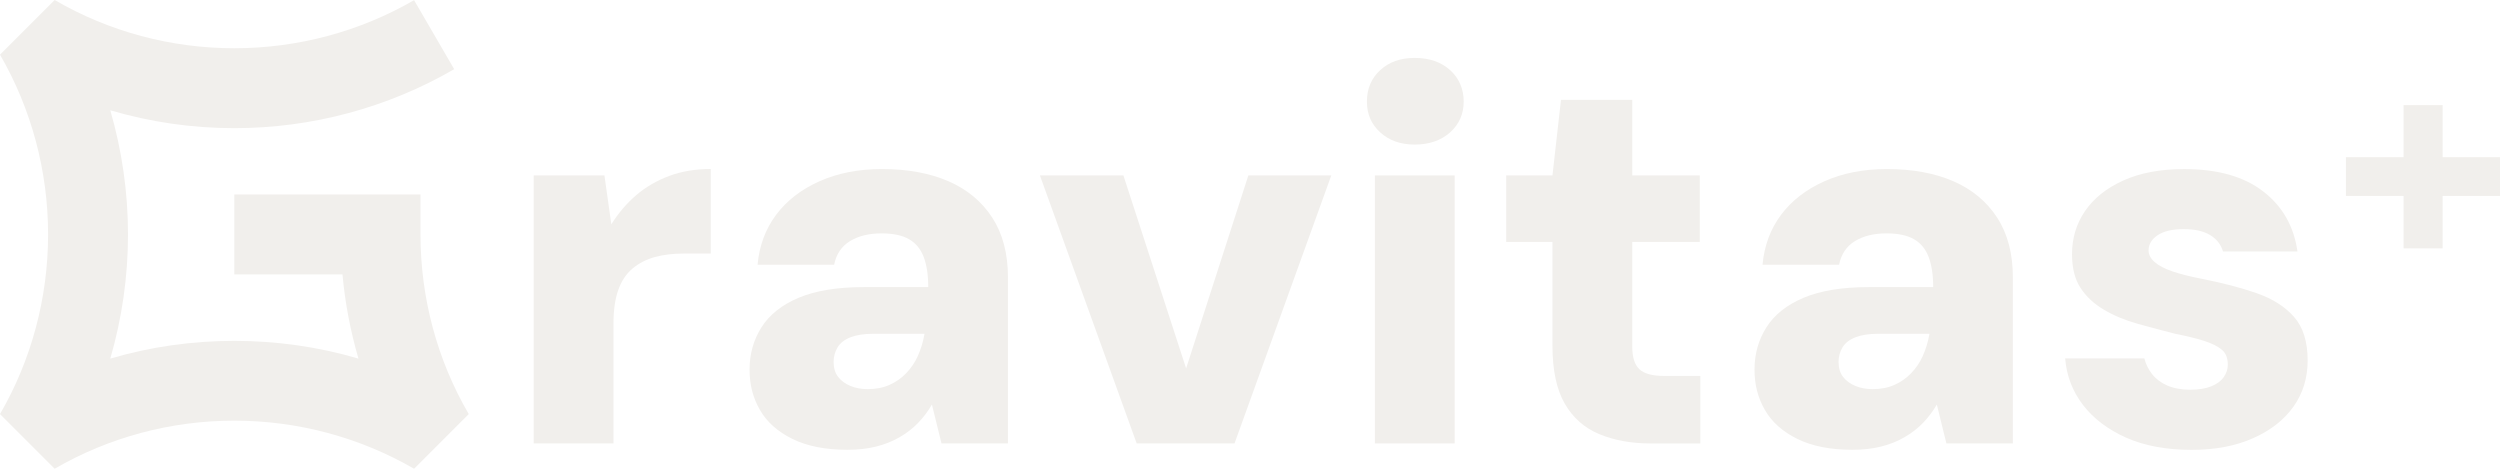
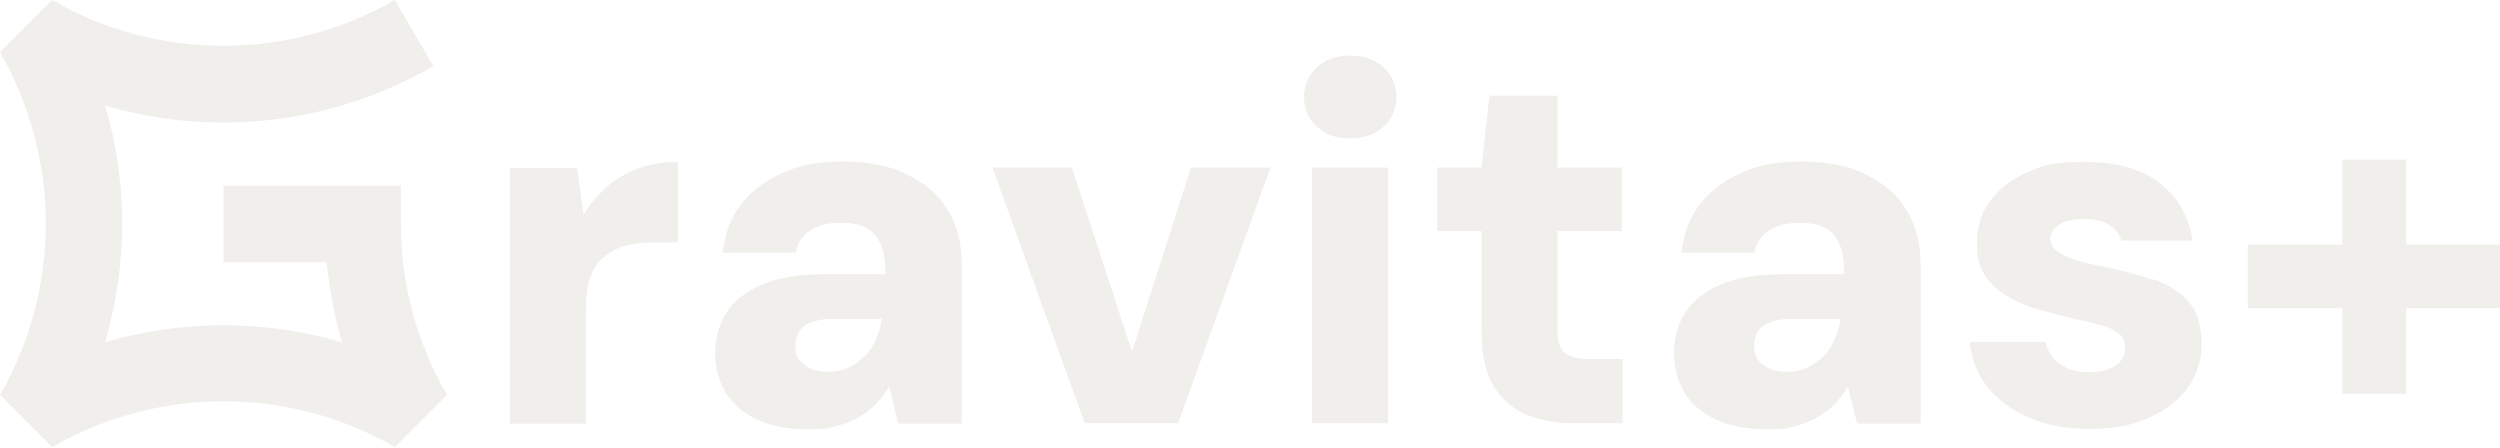
- <svg xmlns="http://www.w3.org/2000/svg" id="Layer_2" data-name="Layer 2" viewBox="0 0 630.63 118.24" fill="#f1efec">
+ <svg xmlns="http://www.w3.org/2000/svg" id="Layer_2" data-name="Layer 2" viewBox="0 0 661 118.2" fill="#f1efec">
  <g id="Layer_1-2" data-name="Layer 1">
    <g>
-       <path d="M106.06,49.06h-46.96v20.16h27.29c.65,7.22,2.02,14.31,4.03,21.24-20.24-5.97-42.41-5.97-62.6,0,2.94-10.12,4.47-20.68,4.47-31.32s-1.53-21.2-4.47-31.32c10.12,2.98,20.64,4.51,31.28,4.51,19.55,0,38.7-5.16,55.47-14.88L104.45.04c-13.71,7.94-29.39,12.13-45.35,12.13S27.49,7.98,13.79,0L0,13.79c7.94,13.71,12.13,29.39,12.13,45.35S7.94,90.78,0,104.45l13.79,13.79c13.67-7.94,29.35-12.13,45.31-12.13s31.6,4.19,45.35,12.13l13.79-13.79c-7.98-13.67-12.17-29.35-12.17-45.31v-10.08Z" />
-       <path d="M160.51,49.21c-2.41,2.06-4.52,4.52-6.3,7.38l-1.74-12.34h-17.84v67.6h20.12v-30.18c0-3.4.4-6.24,1.21-8.52.8-2.28,2.01-4.09,3.62-5.43,1.61-1.34,3.49-2.3,5.63-2.89,2.15-.58,4.56-.87,7.24-.87h6.84v-21.33c-3.85,0-7.33.58-10.46,1.74-3.13,1.17-5.9,2.78-8.32,4.83Z" />
-       <path d="M239.25,45.72c-4.74-2.05-10.33-3.08-16.77-3.08-5.9,0-11.15,1.03-15.76,3.08-4.61,2.06-8.25,4.87-10.93,8.45-2.68,3.57-4.25,7.78-4.69,12.61h19.31c.54-2.68,1.88-4.67,4.02-5.97,2.15-1.3,4.78-1.94,7.91-1.94,2.95,0,5.28.49,6.98,1.48,1.7.98,2.93,2.48,3.69,4.49.76,2.01,1.14,4.54,1.14,7.58h-16.23c-6.71,0-12.18.9-16.43,2.68-4.25,1.79-7.38,4.27-9.39,7.44-2.01,3.17-3.02,6.73-3.02,10.66s.87,7.16,2.61,10.2c1.74,3.04,4.47,5.48,8.18,7.31,3.71,1.83,8.34,2.75,13.88,2.75,2.68,0,5.09-.27,7.24-.81,2.15-.54,4.11-1.31,5.91-2.35,1.79-1.03,3.35-2.23,4.69-3.62,1.34-1.39,2.5-2.93,3.49-4.63l2.41,9.79h16.77v-41.85c0-5.99-1.32-11.02-3.96-15.09-2.64-4.07-6.33-7.13-11.07-9.19ZM231.54,89.78c-.76,1.66-1.74,3.11-2.95,4.36-1.2,1.25-2.61,2.24-4.22,2.95-1.61.72-3.44,1.07-5.5,1.07-1.61,0-3.06-.27-4.36-.81-1.3-.54-2.33-1.3-3.09-2.28s-1.14-2.23-1.14-3.76c0-1.34.33-2.57,1-3.69.67-1.11,1.77-1.96,3.29-2.55,1.52-.58,3.4-.87,5.63-.87h13.01c-.36,2.06-.92,3.91-1.68,5.57Z" />
-       <polygon points="299.2 92.93 283.38 44.25 262.32 44.25 286.73 111.85 311.41 111.85 335.82 44.25 314.9 44.25 299.2 92.93" />
-       <path d="M365.8,17.69c-2.28-2.05-5.26-3.08-8.92-3.08s-6.48,1.03-8.72,3.08c-2.24,2.06-3.35,4.7-3.35,7.92s1.11,5.72,3.35,7.78c2.24,2.05,5.14,3.08,8.72,3.08s6.64-1.03,8.92-3.08c2.28-2.06,3.42-4.65,3.42-7.78s-1.14-5.86-3.42-7.92Z" />
-       <rect x="346.82" y="44.25" width="20.12" height="67.6" />
-       <path d="M413.55,93.14c-1.21-1.12-1.81-3.02-1.81-5.7v-26.42h17.03v-16.77h-17.03v-19.05h-17.98l-2.15,19.05h-11.67v16.77h11.67v26.16c0,6.17,1.03,11.05,3.09,14.62,2.06,3.57,4.96,6.15,8.72,7.71,3.76,1.56,8.05,2.35,12.88,2.35h12.61v-17.03h-9.12c-2.95,0-5.03-.56-6.24-1.68Z" />
-       <path d="M492.75,45.72c-4.74-2.05-10.33-3.08-16.77-3.08-5.9,0-11.15,1.03-15.76,3.08-4.61,2.06-8.25,4.87-10.93,8.45-2.68,3.57-4.25,7.78-4.69,12.61h19.31c.54-2.68,1.88-4.67,4.02-5.97,2.15-1.3,4.78-1.94,7.91-1.94,2.95,0,5.28.49,6.98,1.48,1.7.98,2.93,2.48,3.69,4.49.76,2.01,1.14,4.54,1.14,7.58h-16.23c-6.71,0-12.18.9-16.43,2.68-4.25,1.79-7.38,4.27-9.39,7.44-2.01,3.17-3.02,6.73-3.02,10.66s.87,7.16,2.61,10.2,4.47,5.48,8.18,7.31c3.71,1.83,8.34,2.75,13.88,2.75,2.68,0,5.09-.27,7.24-.81,2.15-.54,4.11-1.31,5.9-2.35,1.79-1.03,3.35-2.23,4.69-3.62,1.34-1.39,2.5-2.93,3.49-4.63l2.41,9.79h16.77v-41.85c0-5.99-1.32-11.02-3.96-15.09-2.64-4.07-6.33-7.13-11.07-9.19ZM485.04,89.78c-.76,1.66-1.74,3.11-2.95,4.36-1.2,1.25-2.61,2.24-4.22,2.95-1.61.72-3.44,1.07-5.5,1.07-1.61,0-3.06-.27-4.36-.81-1.3-.54-2.33-1.3-3.09-2.28-.76-.98-1.14-2.23-1.14-3.76,0-1.34.33-2.57,1-3.69.67-1.11,1.77-1.96,3.29-2.55,1.52-.58,3.4-.87,5.63-.87h13.01c-.36,2.06-.92,3.91-1.68,5.57Z" />
-       <path d="M569.27,73.96c-3.98-1.39-8.7-2.61-14.15-3.69-2.78-.54-5.15-1.14-7.11-1.81-1.97-.67-3.47-1.45-4.49-2.35-1.03-.89-1.54-1.88-1.54-2.95,0-1.52.76-2.79,2.28-3.82,1.52-1.03,3.71-1.54,6.57-1.54s4.98.49,6.64,1.47c1.65.99,2.75,2.37,3.29,4.16h18.78c-.9-6.35-3.78-11.4-8.65-15.15-4.87-3.76-11.51-5.63-19.92-5.63-5.99,0-11.11.96-15.36,2.88-4.25,1.93-7.46,4.49-9.66,7.71-2.19,3.22-3.28,6.84-3.28,10.87,0,3.49.71,6.33,2.15,8.52,1.43,2.19,3.4,4.02,5.9,5.5,2.5,1.48,5.34,2.66,8.52,3.55,3.17.89,6.37,1.74,9.59,2.55,2.77.54,5.14,1.12,7.11,1.74,1.96.63,3.46,1.37,4.49,2.22,1.03.85,1.54,2.12,1.54,3.82,0,1.07-.33,2.1-1,3.08-.67.98-1.72,1.77-3.15,2.35-1.43.58-3.22.87-5.37.87s-4.16-.36-5.77-1.07c-1.61-.71-2.88-1.68-3.82-2.88-.94-1.21-1.59-2.53-1.94-3.96h-19.98c.35,4.38,1.85,8.29,4.49,11.74,2.64,3.44,6.26,6.19,10.87,8.25,4.6,2.05,10.13,3.09,16.57,3.09,5.9,0,11.06-.98,15.49-2.95,4.42-1.96,7.82-4.63,10.19-7.98,2.37-3.35,3.56-7.22,3.56-11.6,0-4.74-1.14-8.4-3.42-11-2.28-2.59-5.41-4.58-9.39-5.97Z" />
-       <polygon points="630.63 39.65 616.16 39.65 616.16 26.52 606.31 26.52 606.31 39.65 591.77 39.65 591.77 49.43 606.31 49.43 606.31 62.65 616.16 62.65 616.16 49.43 630.63 49.43 630.63 39.65" />
+       <path d="M106,49.1h-46.9v20.2h27.3c.7,7.2,2,14.3,4,21.2-20.2-6-42.4-6-62.6,0,2.9-10.1,4.5-20.7,4.5-31.3s-1.5-21.2-4.5-31.3c10.1,3,20.6,4.5,31.3,4.5,19.5,0,38.7-5.2,55.5-14.9L104.4,0c-13.7,7.9-29.4,12.1-45.3,12.1S27.5,8,13.8,0L0,13.8c7.9,13.7,12.1,29.4,12.1,45.3S7.9,90.8,0,104.4l13.8,13.8c13.7-7.9,29.3-12.1,45.3-12.1s31.6,4.2,45.3,12.1l13.8-13.8c-8-13.7-12.2-29.3-12.2-45.3v-10Z" />
+       <polygon points="106 49 106 49.1 106.1 49.1 106 49" />
+       <path d="M160.6,49.3c-2.4,2.1-4.5,4.5-6.3,7.4l-1.7-12.3h-17.8v67.6h20.1v-30.2c0-3.4.4-6.2,1.2-8.5.8-2.3,2-4.1,3.6-5.4,1.6-1.3,3.5-2.3,5.6-2.9,2.1-.6,4.6-.9,7.2-.9h6.8v-21.3c-3.8,0-7.3.6-10.5,1.7-3.1,1.2-5.9,2.8-8.3,4.8Z" />
+       <path d="M239.3,45.8c-4.7-2.1-10.3-3.1-16.8-3.1s-11.2,1-15.8,3.1c-4.6,2.1-8.2,4.9-10.9,8.4-2.7,3.6-4.2,7.8-4.7,12.6h19.3c.5-2.7,1.9-4.7,4-6,2.1-1.3,4.8-1.9,7.9-1.9s5.3.5,7,1.5c1.7,1,2.9,2.5,3.7,4.5.8,2,1.1,4.5,1.1,7.6h-16.2c-6.7,0-12.2.9-16.4,2.7-4.2,1.8-7.4,4.3-9.4,7.4-2,3.2-3,6.7-3,10.7s.9,7.2,2.6,10.2c1.7,3,4.5,5.5,8.2,7.3,3.7,1.8,8.3,2.7,13.9,2.7s5.1-.3,7.2-.8c2.1-.5,4.1-1.3,5.9-2.3,1.8-1,3.4-2.2,4.7-3.6,1.3-1.4,2.5-2.9,3.5-4.6l2.4,9.8h16.8v-41.8c0-6-1.3-11-4-15.1-2.6-4.1-6.3-7.1-11.1-9.2ZM231.6,89.8c-.8,1.7-1.7,3.1-3,4.4-1.2,1.3-2.6,2.2-4.2,3-1.6.7-3.4,1.1-5.5,1.1s-3.1-.3-4.4-.8c-1.3-.5-2.3-1.3-3.1-2.3-.8-1-1.1-2.2-1.1-3.8s.3-2.6,1-3.7c.7-1.1,1.8-2,3.3-2.5,1.5-.6,3.4-.9,5.6-.9h13c-.4,2.1-.9,3.9-1.7,5.6Z" />
+       <polygon points="299.3 93 283.4 44.3 262.4 44.3 286.8 111.9 311.5 111.9 335.9 44.3 314.9 44.3 299.3 93" />
+       <path d="M365.8,17.8c-2.3-2.1-5.3-3.1-8.9-3.1s-6.5,1-8.7,3.1c-2.2,2.1-3.4,4.7-3.4,7.9s1.1,5.7,3.4,7.8c2.2,2.1,5.1,3.1,8.7,3.1s6.6-1,8.9-3.1c2.3-2.1,3.4-4.6,3.4-7.8s-1.1-5.9-3.4-7.9Z" />
+       <rect x="346.9" y="44.3" width="20.1" height="67.6" />
+       <path d="M413.6,93.2c-1.2-1.1-1.8-3-1.8-5.7v-26.4h17v-16.8h-17v-19h-18l-2.1,19h-11.7v16.8h11.7v26.2c0,6.2,1,11,3.1,14.6,2.1,3.6,5,6.1,8.7,7.7,3.8,1.6,8,2.3,12.9,2.3h12.6v-17h-9.1c-3,0-5-.6-6.2-1.7Z" />
+       <path d="M492.8,45.8c-4.7-2.1-10.3-3.1-16.8-3.1s-11.2,1-15.8,3.1c-4.6,2.1-8.2,4.9-10.9,8.4-2.7,3.6-4.2,7.8-4.7,12.6h19.3c.5-2.7,1.9-4.7,4-6,2.1-1.3,4.8-1.9,7.9-1.9s5.3.5,7,1.5c1.7,1,2.9,2.5,3.7,4.5.8,2,1.1,4.5,1.1,7.6h-16.2c-6.7,0-12.2.9-16.4,2.7-4.2,1.8-7.4,4.3-9.4,7.4-2,3.2-3,6.7-3,10.7s.9,7.2,2.6,10.2c1.7,3,4.5,5.5,8.2,7.3,3.7,1.8,8.3,2.7,13.9,2.7s5.1-.3,7.2-.8c2.1-.5,4.1-1.3,5.9-2.3,1.8-1,3.4-2.2,4.7-3.6,1.3-1.4,2.5-2.9,3.5-4.6l2.4,9.8h16.8v-41.8c0-6-1.3-11-4-15.1-2.6-4.1-6.3-7.1-11.1-9.2ZM485.1,89.8c-.8,1.7-1.7,3.1-3,4.4-1.2,1.3-2.6,2.2-4.2,3-1.6.7-3.4,1.1-5.5,1.1s-3.1-.3-4.4-.8c-1.3-.5-2.3-1.3-3.1-2.3-.8-1-1.1-2.2-1.1-3.8s.3-2.6,1-3.7c.7-1.1,1.8-2,3.3-2.5,1.5-.6,3.4-.9,5.6-.9h13c-.4,2.1-.9,3.9-1.7,5.6Z" />
+       <path d="M569.3,74c-4-1.4-8.7-2.6-14.1-3.7-2.8-.5-5.1-1.1-7.1-1.8-2-.7-3.5-1.5-4.5-2.3-1-.9-1.5-1.9-1.5-3,0-1.5.8-2.8,2.3-3.8,1.5-1,3.7-1.5,6.6-1.5s5,.5,6.6,1.5c1.7,1,2.7,2.4,3.3,4.2h18.8c-.9-6.3-3.8-11.4-8.7-15.2-4.9-3.8-11.5-5.6-19.9-5.6s-11.1,1-15.4,2.9c-4.2,1.9-7.5,4.5-9.7,7.7-2.2,3.2-3.3,6.8-3.3,10.9s.7,6.3,2.1,8.5c1.4,2.2,3.4,4,5.9,5.5,2.5,1.5,5.3,2.7,8.5,3.6,3.2.9,6.4,1.7,9.6,2.5,2.8.5,5.1,1.1,7.1,1.7,2,.6,3.5,1.4,4.5,2.2,1,.9,1.5,2.1,1.5,3.8s-.3,2.1-1,3.1c-.7,1-1.7,1.8-3.2,2.3-1.4.6-3.2.9-5.4.9s-4.2-.4-5.8-1.1c-1.6-.7-2.9-1.7-3.8-2.9-.9-1.2-1.6-2.5-1.9-4h-20c.4,4.4,1.9,8.3,4.5,11.7,2.6,3.4,6.3,6.2,10.9,8.2,4.6,2.1,10.1,3.1,16.6,3.1s11.1-1,15.5-3c4.4-2,7.8-4.6,10.2-8,2.4-3.4,3.6-7.2,3.6-11.6s-1.1-8.4-3.4-11c-2.3-2.6-5.4-4.6-9.4-6Z" />
+       <polygon points="661 64.7 636.2 64.7 636.2 42.2 619.3 42.2 619.3 64.7 594.3 64.7 594.3 81.5 619.3 81.5 619.3 104.1 636.2 104.1 636.2 81.5 661 81.5 661 64.7" />
    </g>
  </g>
</svg>
